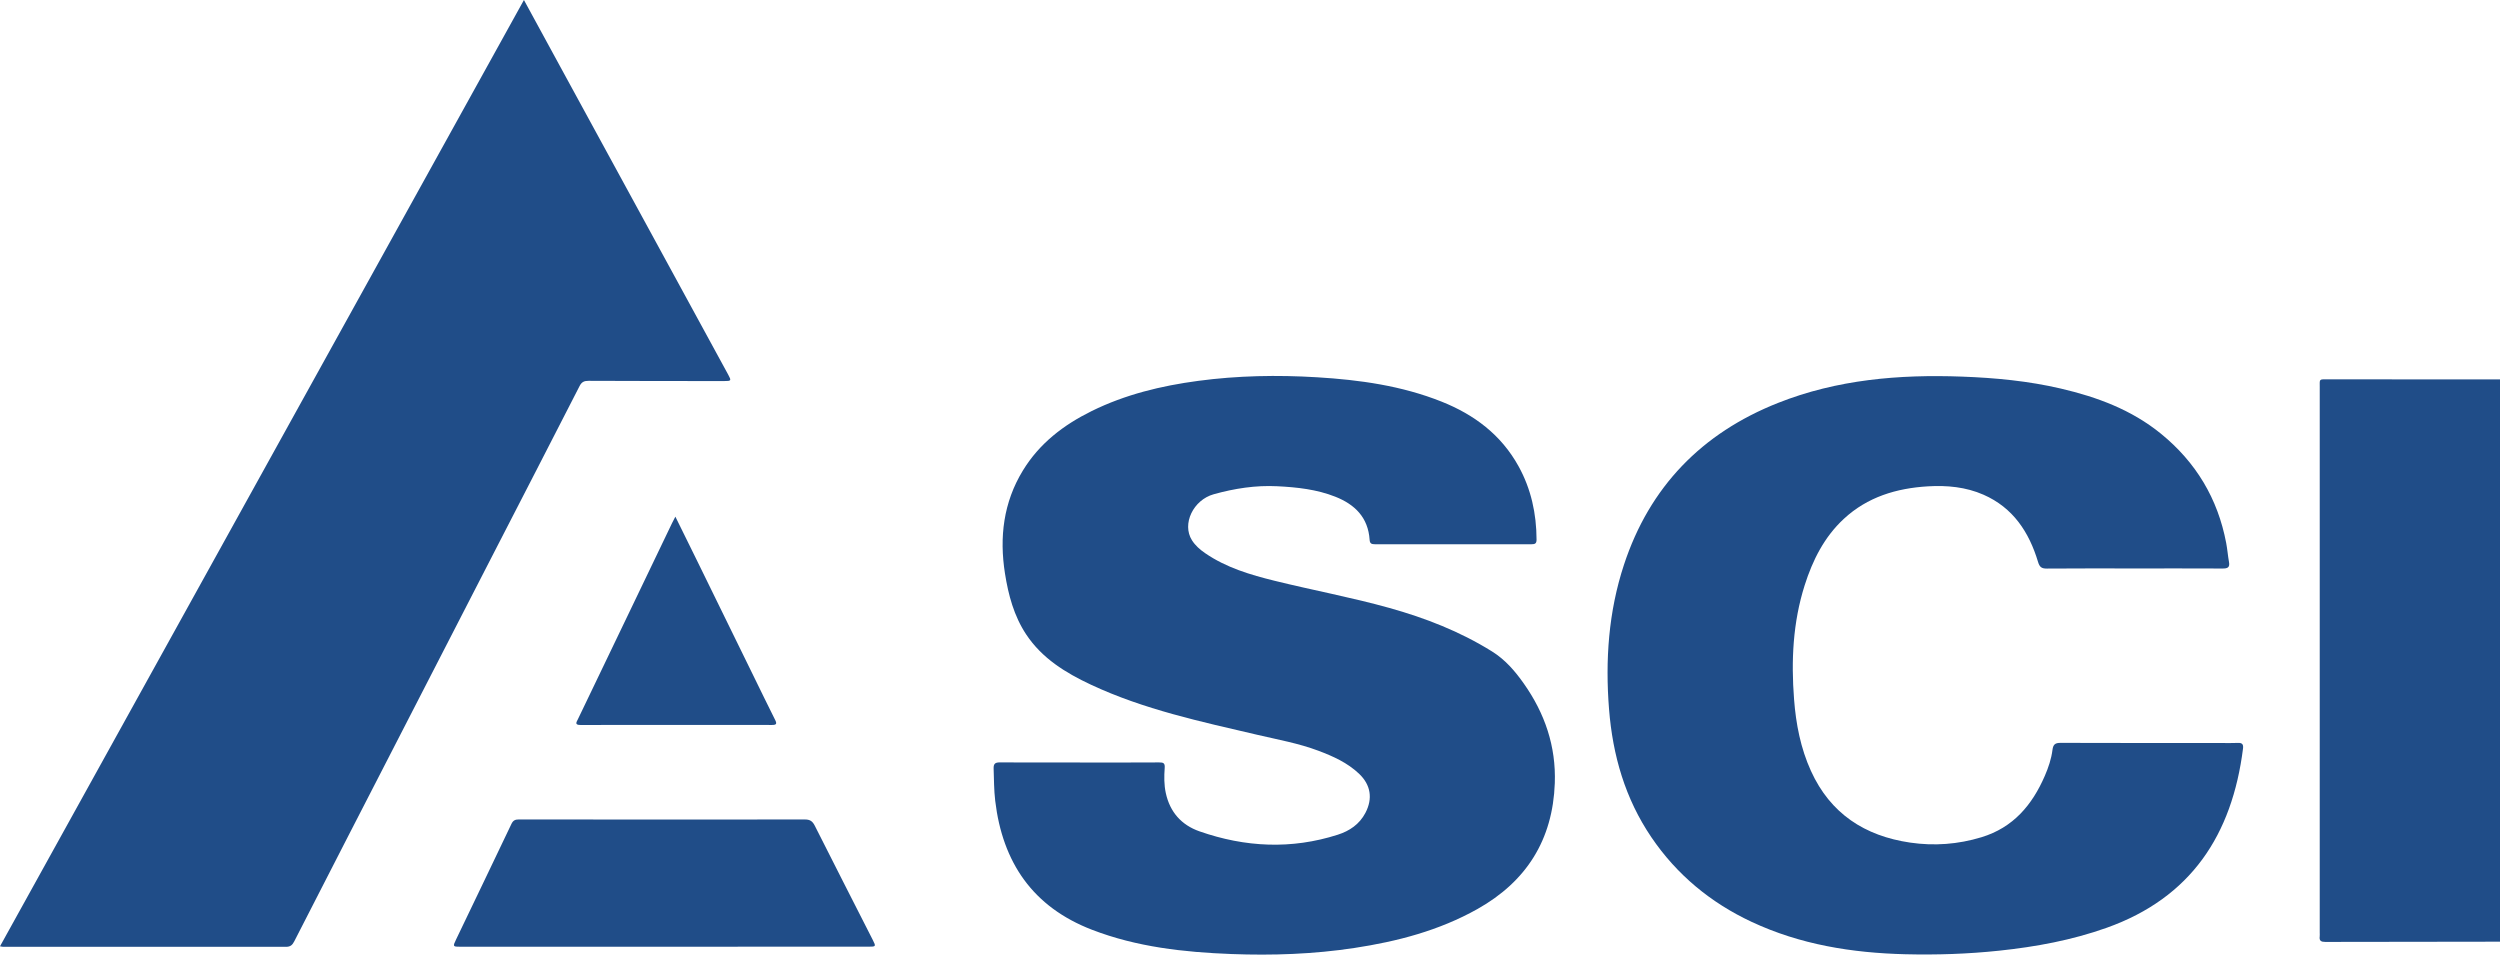
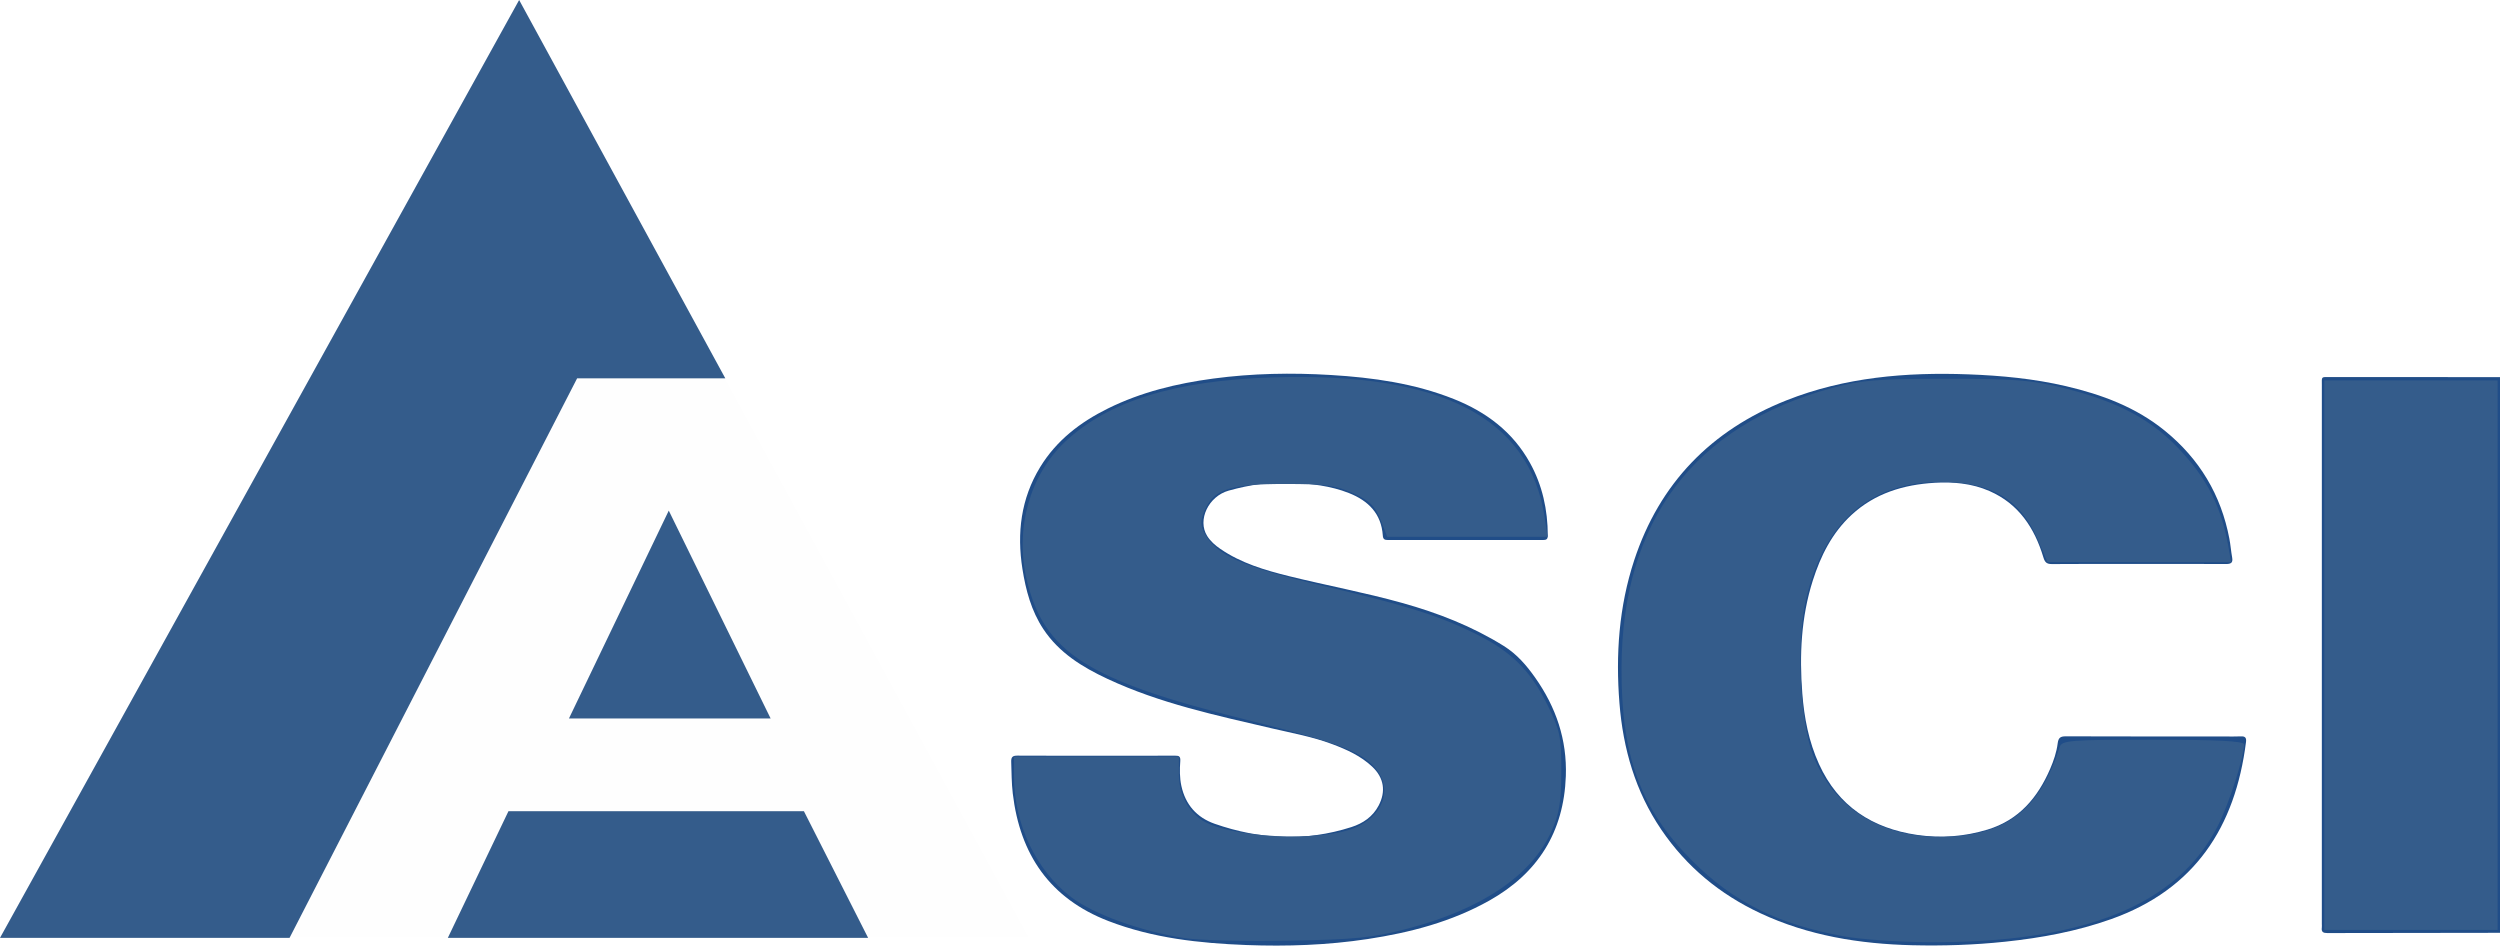
- <svg xmlns="http://www.w3.org/2000/svg" version="1.1" id="Layer_1" x="0px" y="0px" width="684.387" height="261.332" viewBox="0 0 684.387 261.332" enable-background="new 0 0 700 500" xml:space="preserve">
+ <svg xmlns="http://www.w3.org/2000/svg" version="1.1" id="Layer_1" x="0px" y="0px" width="692.47" height="261.922" viewBox="0 0 692.47 261.922" enable-background="new 0 0 700 500" xml:space="preserve">
  <defs id="defs31">
	
	
	
	
	
	
	
	
	
	
	
	
	
	
	
	
	
	
	
	
	
	
	
	
	
	
	
	
	
	
	
</defs>
-   <g id="Layer_1_1_" transform="translate(-9.613,-22.667)">
+   <g id="Layer_1_1_" transform="translate(-1.530337,-22.07721)">
</g>
-   <path fill="#204d88" d="m 684.387,257.789 c -15.944,0.019 -31.887,0.024 -47.831,0.067 -1.095,0.002 -1.696,-0.271 -1.525,-1.483 0.047,-0.347 0.006,-0.707 0.006,-1.058 0,-49.717 -0.002,-99.434 0.004,-149.147 0,-2.544 -0.316,-2.325 2.397,-2.324 15.649,0.003 31.3,0.016 46.949,0.026 0,51.306 0,102.612 0,153.919 z" id="path1" />
-   <path fill="#204d88" d="m 143.429,0 c 3.44,6.314 6.691,12.288 9.946,18.257 8.353,15.319 16.711,30.634 25.065,45.953 6.976,12.791 13.949,25.582 20.921,38.375 0.895,1.642 0.839,1.734 -1.161,1.732 -12.353,-0.007 -24.707,-0.005 -37.06,-0.063 -1.209,-0.006 -1.893,0.29 -2.473,1.423 -7.943,15.532 -15.943,31.032 -23.924,46.545 -13.191,25.645 -26.38,51.29 -39.566,76.938 -4.887,9.509 -9.774,19.016 -14.627,28.544 -0.503,0.984 -1.041,1.495 -2.252,1.495 C 52.474,259.172 26.649,259.184 0.825,259.19 0.653,259.19 0.482,259.135 0,259.055 47.788,172.746 95.514,86.543 143.429,0 Z" id="path4" />
-   <path fill="#204d88" d="m 295.619,208.741 c 7.236,0 14.472,0.024 21.707,-0.024 1.18,-0.007 1.614,0.194 1.514,1.53 -0.171,2.281 -0.184,4.605 0.304,6.855 1.123,5.18 4.252,8.745 9.226,10.485 12.511,4.375 25.156,4.993 37.869,0.915 3.197,-1.026 5.912,-2.845 7.549,-5.968 2.057,-3.924 1.476,-7.671 -1.75,-10.73 -3.188,-3.018 -7.096,-4.771 -11.127,-6.287 -5.401,-2.028 -11.06,-3.04 -16.657,-4.347 -15.483,-3.617 -31.088,-6.933 -45.616,-13.738 -6.94,-3.25 -13.385,-7.211 -17.73,-13.776 -3.338,-5.044 -4.87,-10.806 -5.794,-16.675 -1.558,-9.91 -0.431,-19.431 4.913,-28.183 4.537,-7.43 11.132,-12.468 18.804,-16.257 9.212,-4.548 19.04,-6.921 29.169,-8.276 10.828,-1.448 21.688,-1.644 32.563,-0.984 11.646,0.706 23.14,2.307 34.079,6.667 8.945,3.566 16.286,9.069 21.041,17.644 3.473,6.264 4.929,13.016 4.955,20.134 0.006,1.07 -0.432,1.264 -1.358,1.263 -14.292,-0.019 -28.589,-0.021 -42.885,0 -0.914,0.001 -1.39,-0.173 -1.456,-1.219 -0.4,-6.09 -4.021,-9.67 -9.398,-11.795 -5.092,-2.013 -10.463,-2.591 -15.875,-2.864 -5.928,-0.299 -11.705,0.604 -17.401,2.19 -5.606,1.56 -8.768,8.142 -5.971,12.582 0.924,1.465 2.209,2.579 3.623,3.551 5.776,3.97 12.373,5.917 19.055,7.568 10.42,2.574 20.979,4.523 31.335,7.415 9.904,2.766 19.359,6.45 28.121,11.906 3.652,2.273 6.329,5.402 8.734,8.818 5.753,8.162 8.832,17.157 8.472,27.256 -0.556,15.508 -7.767,26.92 -21.181,34.456 -10.485,5.891 -21.93,8.877 -33.736,10.668 -11.146,1.687 -22.357,2.08 -33.592,1.65 -13.013,-0.496 -25.895,-1.909 -38.186,-6.645 -16.206,-6.246 -24.493,-18.416 -26.496,-35.317 -0.347,-2.931 -0.33,-5.867 -0.433,-8.807 -0.048,-1.351 0.452,-1.701 1.73,-1.692 7.294,0.045 14.589,0.023 21.884,0.023 -0.005,0.002 -0.005,0.005 -0.005,0.008 z" id="path5" />
-   <path fill="#204d88" d="m 584.302,155.616 c -8.001,0 -16.002,-0.036 -24.003,0.033 -1.446,0.011 -1.966,-0.453 -2.385,-1.848 -2.447,-8.146 -6.839,-14.826 -14.93,-18.375 -4.831,-2.117 -9.988,-2.601 -15.195,-2.289 -8.609,0.516 -16.557,2.897 -23.036,8.905 -5.367,4.977 -8.532,11.307 -10.714,18.173 -3.235,10.189 -3.721,20.641 -2.906,31.222 0.52,6.788 1.793,13.382 4.625,19.615 5.321,11.693 14.724,17.79 27.151,19.614 6.597,0.967 13.104,0.481 19.522,-1.469 8.701,-2.646 13.897,-8.826 17.357,-16.824 0.979,-2.269 1.777,-4.632 2.085,-7.08 0.189,-1.505 0.735,-1.936 2.225,-1.93 14.588,0.052 29.182,0.035 43.772,0.036 1.585,0.001 3.177,0.059 4.764,-0.022 1.209,-0.062 1.543,0.426 1.401,1.555 -2.982,23.565 -14.195,40.827 -37.35,49.064 -9.527,3.389 -19.354,5.194 -29.372,6.254 -8.559,0.907 -17.132,1.19 -25.72,0.979 -14.575,-0.36 -28.787,-2.637 -42.108,-8.881 -11.188,-5.244 -20.428,-12.859 -27.412,-23.146 -7.19,-10.592 -10.586,-22.416 -11.589,-35.04 -1.067,-13.43 -0.144,-26.691 4.077,-39.537 7.03,-21.383 21.331,-36.048 42.146,-44.309 16.186,-6.424 33.153,-7.851 50.396,-7.216 9.121,0.336 18.17,1.194 27.075,3.275 9.931,2.321 19.337,5.803 27.378,12.346 9.599,7.809 15.568,17.766 17.873,29.914 0.331,1.727 0.457,3.49 0.771,5.22 0.269,1.483 -0.392,1.788 -1.722,1.78 -8.056,-0.04 -16.114,-0.02 -24.176,-0.019 z" id="path6" />
-   <path fill="#204d88" d="m 181.832,259.175 c -18.586,0 -37.172,0 -55.759,0 -2.117,0 -2.153,-0.041 -1.219,-1.988 5.052,-10.537 10.127,-21.067 15.148,-31.621 0.455,-0.957 1.013,-1.242 2.023,-1.238 26.116,0.029 52.229,0.043 78.344,0.008 1.388,0 2.073,0.495 2.682,1.705 5.251,10.437 10.573,20.837 15.866,31.253 0.921,1.814 0.897,1.866 -1.15,1.866 -18.646,0.009 -37.29,0.006 -55.936,0.006 0.001,0.003 0.001,0.006 0.001,0.009 z" id="path9" />
-   <path fill="#204d88" d="m 184.884,141.434 c 2.079,4.216 4,8.097 5.905,11.986 5.221,10.652 10.433,21.307 15.65,31.959 1.912,3.904 3.808,7.814 5.758,11.699 0.542,1.083 0.347,1.387 -0.878,1.386 -17.468,-0.024 -34.935,-0.026 -52.403,0.004 -1.718,0.003 -1.087,-0.797 -0.705,-1.594 4.601,-9.581 9.205,-19.162 13.805,-28.744 3.991,-8.311 7.977,-16.625 11.968,-24.937 0.225,-0.471 0.474,-0.93 0.9,-1.759 z" id="path11" />
+   <path fill="#204d88" d="m 692.47,258.379 c -15.944,0.019 -31.887,0.024 -47.831,0.067 -1.095,0.002 -1.696,-0.271 -1.525,-1.483 0.047,-0.347 0.006,-0.707 0.006,-1.058 0,-49.717 -0.002,-99.434 0.004,-149.147 0,-2.544 -0.316,-2.325 2.397,-2.324 15.649,0.003 31.3,0.016 46.949,0.026 0,51.306 0,102.612 0,153.919 z" id="path1" />
+   <path fill="#204d88" d="m 303.702,209.331 c 7.236,0 14.472,0.024 21.707,-0.024 1.18,-0.007 1.614,0.194 1.514,1.53 -0.171,2.281 -0.184,4.605 0.304,6.855 1.123,5.18 4.252,8.745 9.226,10.485 12.511,4.375 25.156,4.993 37.869,0.915 3.197,-1.026 5.912,-2.845 7.549,-5.968 2.057,-3.924 1.476,-7.671 -1.75,-10.73 -3.188,-3.018 -7.096,-4.771 -11.127,-6.287 -5.401,-2.028 -11.06,-3.04 -16.657,-4.347 -15.483,-3.617 -31.088,-6.933 -45.616,-13.738 -6.94,-3.25 -13.385,-7.211 -17.73,-13.776 -3.338,-5.044 -4.87,-10.806 -5.794,-16.675 -1.558,-9.91 -0.431,-19.431 4.913,-28.183 4.537,-7.43 11.132,-12.468 18.804,-16.257 9.212,-4.548 19.04,-6.921 29.169,-8.276 10.828,-1.448 21.688,-1.644 32.563,-0.984 11.646,0.706 23.14,2.307 34.079,6.667 8.945,3.566 16.286,9.069 21.041,17.644 3.473,6.264 4.929,13.016 4.955,20.134 0.006,1.07 -0.432,1.264 -1.358,1.263 -14.292,-0.019 -28.589,-0.021 -42.885,0 -0.914,0.001 -1.39,-0.173 -1.456,-1.219 -0.4,-6.09 -4.021,-9.67 -9.398,-11.795 -5.092,-2.013 -10.463,-2.591 -15.875,-2.864 -5.928,-0.299 -11.705,0.604 -17.401,2.19 -5.606,1.56 -8.768,8.142 -5.971,12.582 0.924,1.465 2.209,2.579 3.623,3.551 5.776,3.97 12.373,5.917 19.055,7.568 10.42,2.574 20.979,4.523 31.335,7.415 9.904,2.766 19.359,6.45 28.121,11.906 3.652,2.273 6.329,5.402 8.734,8.818 5.753,8.162 8.832,17.157 8.472,27.256 -0.556,15.508 -7.767,26.92 -21.181,34.456 -10.485,5.891 -21.93,8.877 -33.736,10.668 -11.146,1.687 -22.357,2.08 -33.592,1.65 -13.013,-0.496 -25.895,-1.909 -38.186,-6.645 -16.206,-6.246 -24.493,-18.416 -26.496,-35.317 -0.347,-2.931 -0.33,-5.867 -0.433,-8.807 -0.048,-1.351 0.452,-1.701 1.73,-1.692 7.294,0.045 14.589,0.023 21.884,0.023 -0.005,0.002 -0.005,0.005 -0.005,0.008 z" id="path5" />
+   <path fill="#204d88" d="m 592.385,156.206 c -8.001,0 -16.002,-0.036 -24.003,0.033 -1.446,0.011 -1.966,-0.453 -2.385,-1.848 -2.447,-8.146 -6.839,-14.826 -14.93,-18.375 -4.831,-2.117 -9.988,-2.601 -15.195,-2.289 -8.609,0.516 -16.557,2.897 -23.036,8.905 -5.367,4.977 -8.532,11.307 -10.714,18.173 -3.235,10.189 -3.721,20.641 -2.906,31.222 0.52,6.788 1.793,13.382 4.625,19.615 5.321,11.693 14.724,17.79 27.151,19.614 6.597,0.967 13.104,0.481 19.522,-1.469 8.701,-2.646 13.897,-8.826 17.357,-16.824 0.979,-2.269 1.777,-4.632 2.085,-7.08 0.189,-1.505 0.735,-1.936 2.225,-1.93 14.588,0.052 29.182,0.035 43.772,0.036 1.585,0.001 3.177,0.059 4.764,-0.022 1.209,-0.062 1.543,0.426 1.401,1.555 -2.982,23.565 -14.195,40.827 -37.35,49.064 -9.527,3.389 -19.354,5.194 -29.372,6.254 -8.559,0.907 -17.132,1.19 -25.72,0.979 -14.575,-0.36 -28.787,-2.637 -42.108,-8.881 -11.188,-5.244 -20.428,-12.859 -27.412,-23.146 -7.19,-10.592 -10.586,-22.416 -11.589,-35.04 -1.067,-13.43 -0.144,-26.691 4.077,-39.537 7.03,-21.383 21.331,-36.048 42.146,-44.309 16.186,-6.424 33.153,-7.851 50.396,-7.216 9.121,0.336 18.17,1.194 27.075,3.275 9.931,2.321 19.337,5.803 27.378,12.346 9.599,7.809 15.568,17.766 17.873,29.914 0.331,1.727 0.457,3.49 0.771,5.22 0.269,1.483 -0.392,1.788 -1.722,1.78 -8.056,-0.04 -16.114,-0.02 -24.176,-0.019 z" id="path6" />
+   <g id="g3" style="clip-rule:evenodd;display:inline;fill-rule:evenodd;image-rendering:optimizeQuality;shape-rendering:geometricPrecision;text-rendering:geometricPrecision" transform="matrix(0.06807753,0,0,0.06807753,-87.72675,-84.52234)">
+     <g id="g2-7">
+       <polygon class="fil0" points="5475,5056.6 3400,5056.6 1325,5056.6 2362.5,3149.09 3400,1241.6 4437.5,3149.09 " id="polygon1" transform="matrix(0.9990306,0,0,0.9998392,4.155875,0.1596989)" style="fill:#fefefe" />
+     </g>
+     <path class="fil1" d="M 1288.63,5057.5 H 2466.71 L 3636.74,2781 h 603.01 L 3400.86,1241.56 Z m 2314.91,-892.72 h 820.52 l -414.41,-845.69 z m -246.12,377.26 -246.7,515.46 h 1710.07 l -261.3,-515.46 z" id="path1-5" style="fill:#345c8b;fill-rule:nonzero" />
+   </g>
+   <text xml:space="preserve" style="font-weight:bold;font-size:192px;font-family:Arial;-inkscape-font-specification:'Arial Bold';fill:#204d88;fill-opacity:1;stroke-width:2;stroke-linecap:round;stroke-linejoin:round;paint-order:stroke fill markers" x="319.969" y="176.139" id="text1">
+     <tspan id="tspan1" x="319.969" y="176.139" />
+   </text>
+   <path style="fill:#345c8b;fill-opacity:1;stroke-width:2.342;stroke-linecap:round;stroke-linejoin:round;paint-order:stroke fill markers" d="m 328.285,259.869 c -12.129,-1.859 -25.346,-6.617 -31.573,-11.367 -9.75,-7.437 -15.795,-20.182 -15.828,-33.371 l -0.014,-5.561 h 22.83 22.83 v 5.008 c 0,4.898 2.121,9.357 5.8,12.192 6.949,5.355 34.327,6.728 43.716,2.192 7.924,-3.828 9.762,-11.653 4.032,-17.163 -4.316,-4.15 -10.825,-6.462 -35.401,-12.574 -43.474,-10.812 -55.549,-18.558 -60.285,-38.67 -3.327,-14.131 0.847,-29.039 10.715,-38.269 11.962,-11.189 30.233,-16.859 57.179,-17.746 46.895,-1.543 71.401,11.049 75.567,38.828 l 0.798,5.322 h -22.2 -22.2 l -1.851,-4.712 c -1.485,-3.781 -2.966,-5.227 -7.495,-7.317 -4.798,-2.215 -7.661,-2.605 -19.108,-2.605 -15.218,0 -19.718,1.512 -22.178,7.449 -1.136,2.742 -1.13,4.031 0.026,6.202 3.257,6.113 10.54,9.352 32.688,14.537 22.688,5.312 31.743,8.132 41.764,13.009 10.387,5.055 15.764,10.319 20.623,20.191 3.398,6.902 3.759,8.656 3.742,18.2 -0.015,8.531 -0.545,11.735 -2.76,16.666 -5.48,12.2 -19.315,21.543 -39.863,26.923 -9.602,2.514 -14.326,2.992 -32.873,3.325 -11.912,0.214 -24.82,-0.095 -28.684,-0.687 z" id="path2" />
+   <path style="fill:#345c8b;fill-opacity:1;stroke-width:2.342;stroke-linecap:round;stroke-linejoin:round;paint-order:stroke fill markers" d="m 510.76,259.355 c -18.261,-3.314 -30.641,-9.484 -42.081,-20.97 -14.283,-14.342 -19.625,-28.948 -19.532,-53.401 0.156,-40.69 19.976,-67.053 58.264,-77.497 8.08,-2.204 12.42,-2.557 31.61,-2.57 19.11,-0.013 23.716,0.351 32.69,2.588 14.542,3.624 23.904,8.526 31.508,16.497 8.2,8.597 12.068,16.251 14.105,27.908 l 0.665,3.805 -25.435,-0.02 -25.435,-0.02 -2.802,-6.473 c -4.734,-10.934 -12.871,-15.732 -26.683,-15.732 -19.68,0 -32.342,11.003 -37.376,32.478 -2.703,11.53 -1.754,33.527 1.856,43.036 5.496,14.477 18.328,22.83 35.072,22.83 18.037,0 27.731,-7.241 33.309,-24.879 0.591,-1.868 2.876,-2.049 25.856,-2.049 17.631,0 25.208,0.389 25.208,1.294 0,3.554 -4.081,16.29 -7.199,22.466 -11.17,22.128 -37.373,32.641 -80.577,32.33 -8.066,-0.058 -18.427,-0.788 -23.024,-1.623 z" id="path3" />
+   <path style="fill:#345c8b;fill-opacity:1;stroke-width:2.342;stroke-linecap:round;stroke-linejoin:round;paint-order:stroke fill markers" d="m 643.805,181.472 v -76.099 h 24.001 24.001 v 76.099 76.099 h -24.001 -24.001 z" id="path4" />
</svg>
